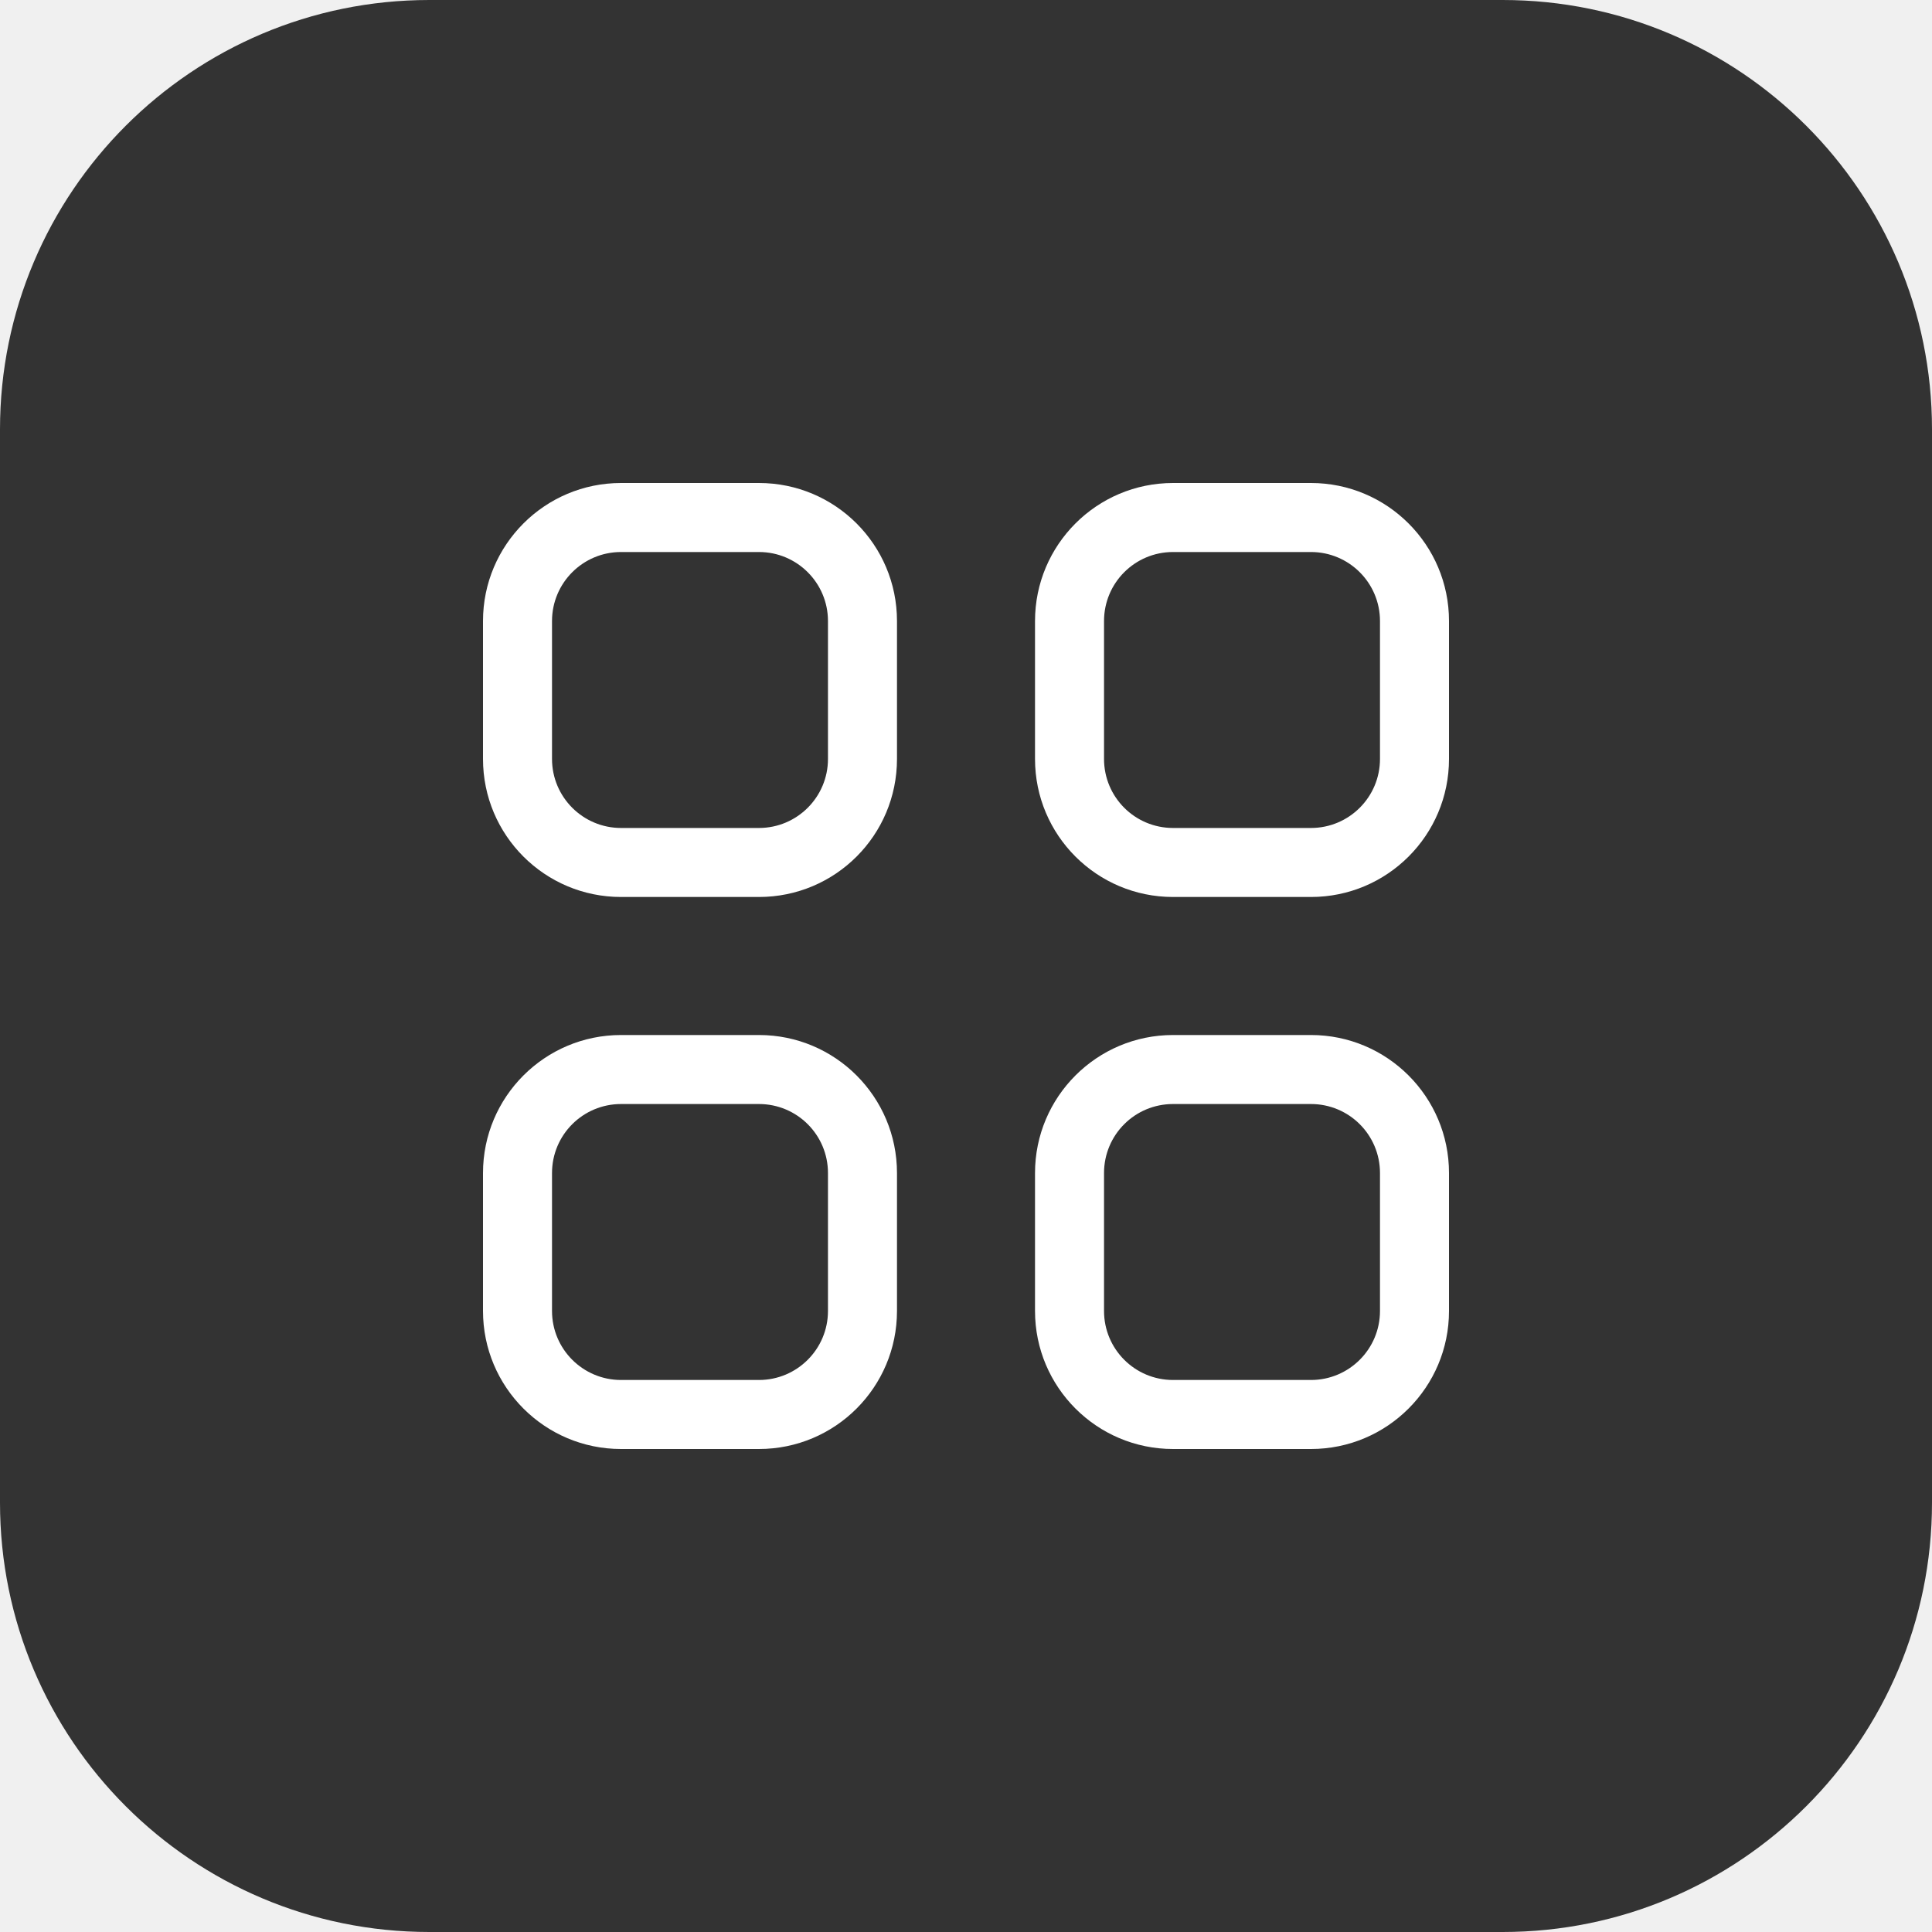
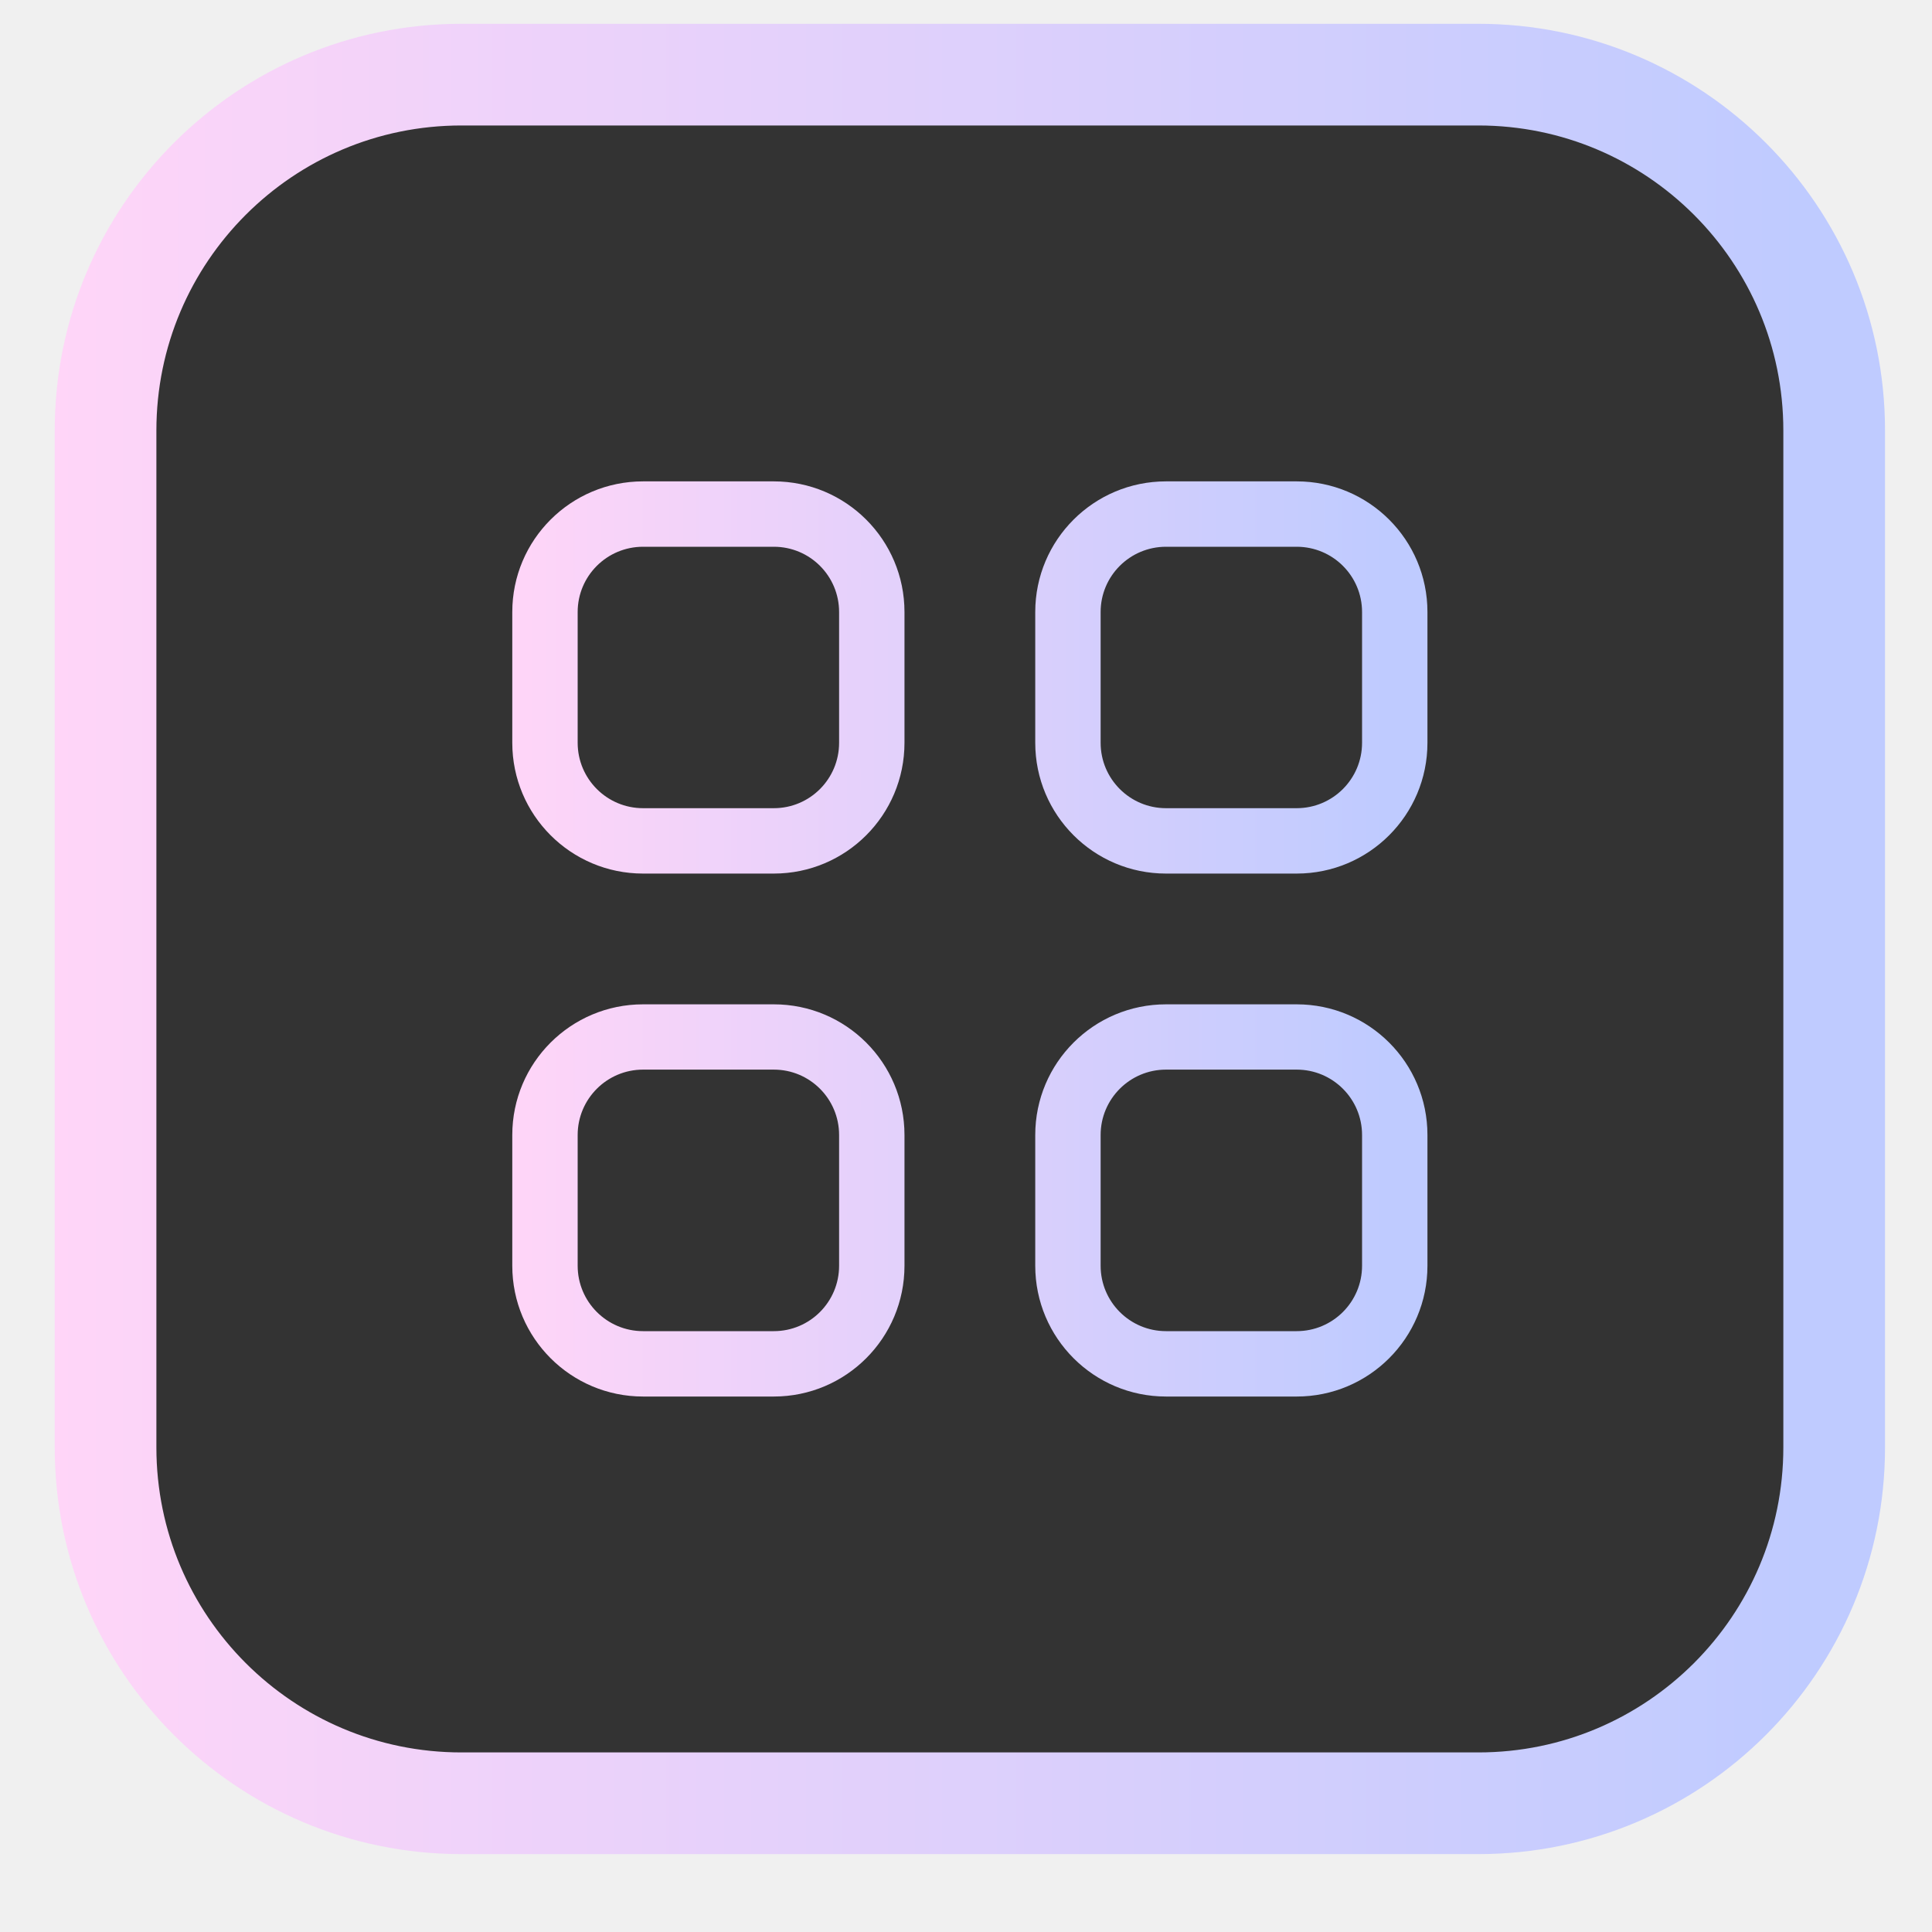
- <svg xmlns="http://www.w3.org/2000/svg" width="18" height="18" viewBox="0 0 18 18" fill="none">
-   <rect width="18" height="18" rx="4" fill="#333333" />
-   <path fill-rule="evenodd" clip-rule="evenodd" d="M7.071 4.5H5.786C5.076 4.5 4.5 5.076 4.5 5.786V7.071C4.5 7.782 5.076 8.357 5.786 8.357H7.071C7.782 8.357 8.357 7.782 8.357 7.071V5.786C8.357 5.076 7.782 4.5 7.071 4.5ZM5.143 5.786C5.143 5.431 5.431 5.143 5.786 5.143H7.071C7.426 5.143 7.714 5.431 7.714 5.786V7.071C7.714 7.426 7.426 7.714 7.071 7.714H5.786C5.431 7.714 5.143 7.426 5.143 7.071V5.786ZM7.071 9.643H5.786C5.076 9.643 4.5 10.219 4.5 10.929V12.214C4.5 12.924 5.076 13.5 5.786 13.5H7.071C7.782 13.5 8.357 12.924 8.357 12.214V10.929C8.357 10.219 7.782 9.643 7.071 9.643ZM5.143 10.929C5.143 10.573 5.431 10.286 5.786 10.286H7.071C7.426 10.286 7.714 10.573 7.714 10.929V12.214C7.714 12.569 7.426 12.857 7.071 12.857H5.786C5.431 12.857 5.143 12.569 5.143 12.214V10.929ZM10.929 4.5H12.214C12.924 4.5 13.5 5.076 13.5 5.786V7.071C13.5 7.782 12.924 8.357 12.214 8.357H10.929C10.219 8.357 9.643 7.782 9.643 7.071V5.786C9.643 5.076 10.219 4.5 10.929 4.5ZM10.929 5.143C10.573 5.143 10.286 5.431 10.286 5.786V7.071C10.286 7.426 10.573 7.714 10.929 7.714H12.214C12.569 7.714 12.857 7.426 12.857 7.071V5.786C12.857 5.431 12.569 5.143 12.214 5.143H10.929ZM12.214 9.643H10.929C10.219 9.643 9.643 10.219 9.643 10.929V12.214C9.643 12.924 10.219 13.5 10.929 13.5H12.214C12.924 13.5 13.5 12.924 13.5 12.214V10.929C13.5 10.219 12.924 9.643 12.214 9.643ZM10.286 10.929C10.286 10.573 10.573 10.286 10.929 10.286H12.214C12.569 10.286 12.857 10.573 12.857 10.929V12.214C12.857 12.569 12.569 12.857 12.214 12.857H10.929C10.573 12.857 10.286 12.569 10.286 12.214V10.929Z" fill="white" />
+ <svg xmlns="http://www.w3.org/2000/svg" width="19" height="19" viewBox="0 0 19 19" fill="none">
+   <rect x="1.038" y="0.734" width="17" height="17" rx="3.5" fill="#333333" stroke="url(#paint0_linear_4193_235592)" />
+   <path fill-rule="evenodd" clip-rule="evenodd" d="M7.61 4.734H6.324C5.614 4.734 5.038 5.309 5.038 6.019V7.305C5.038 8.015 5.614 8.591 6.324 8.591H7.61C8.32 8.591 8.895 8.015 8.895 7.305V6.019C8.895 5.309 8.32 4.734 7.61 4.734ZM5.681 6.019C5.681 5.664 5.969 5.377 6.324 5.377H7.61C7.965 5.377 8.252 5.664 8.252 6.019V7.305C8.252 7.66 7.965 7.948 7.61 7.948H6.324C5.969 7.948 5.681 7.66 5.681 7.305V6.019ZM7.61 9.877H6.324C5.614 9.877 5.038 10.452 5.038 11.162V12.448C5.038 13.158 5.614 13.734 6.324 13.734H7.61C8.32 13.734 8.895 13.158 8.895 12.448V11.162C8.895 10.452 8.32 9.877 7.61 9.877ZM5.681 11.162C5.681 10.807 5.969 10.519 6.324 10.519H7.61C7.965 10.519 8.252 10.807 8.252 11.162V12.448C8.252 12.803 7.965 13.091 7.61 13.091H6.324C5.969 13.091 5.681 12.803 5.681 12.448V11.162ZM11.467 4.734H12.752C13.463 4.734 14.038 5.309 14.038 6.019V7.305C14.038 8.015 13.463 8.591 12.752 8.591H11.467C10.757 8.591 10.181 8.015 10.181 7.305V6.019C10.181 5.309 10.757 4.734 11.467 4.734ZM11.467 5.377C11.112 5.377 10.824 5.664 10.824 6.019V7.305C10.824 7.66 11.112 7.948 11.467 7.948H12.752C13.107 7.948 13.395 7.66 13.395 7.305V6.019C13.395 5.664 13.107 5.377 12.752 5.377H11.467ZM12.752 9.877H11.467C10.757 9.877 10.181 10.452 10.181 11.162V12.448C10.181 13.158 10.757 13.734 11.467 13.734H12.752C13.463 13.734 14.038 13.158 14.038 12.448V11.162C14.038 10.452 13.463 9.877 12.752 9.877ZM10.824 11.162C10.824 10.807 11.112 10.519 11.467 10.519H12.752C13.107 10.519 13.395 10.807 13.395 11.162V12.448C13.395 12.803 13.107 13.091 12.752 13.091H11.467C11.112 13.091 10.824 12.803 10.824 12.448V11.162Z" fill="url(#paint1_linear_4193_235592)" />
+   <defs>
+     <linearGradient id="paint0_linear_4193_235592" x1="0.538" y1="12.464" x2="17.728" y2="12.464" gradientUnits="userSpaceOnUse">
+       <stop stop-color="#FFD5F8" />
+       <stop offset="1" stop-color="#BFCBFF" />
+     </linearGradient>
+     <linearGradient id="paint1_linear_4193_235592" x1="5.038" y1="10.849" x2="13.633" y2="10.849" gradientUnits="userSpaceOnUse">
+       <stop stop-color="#FFD5F8" />
+       <stop offset="1" stop-color="#BFCBFF" />
+     </linearGradient>
+   </defs>
</svg>
